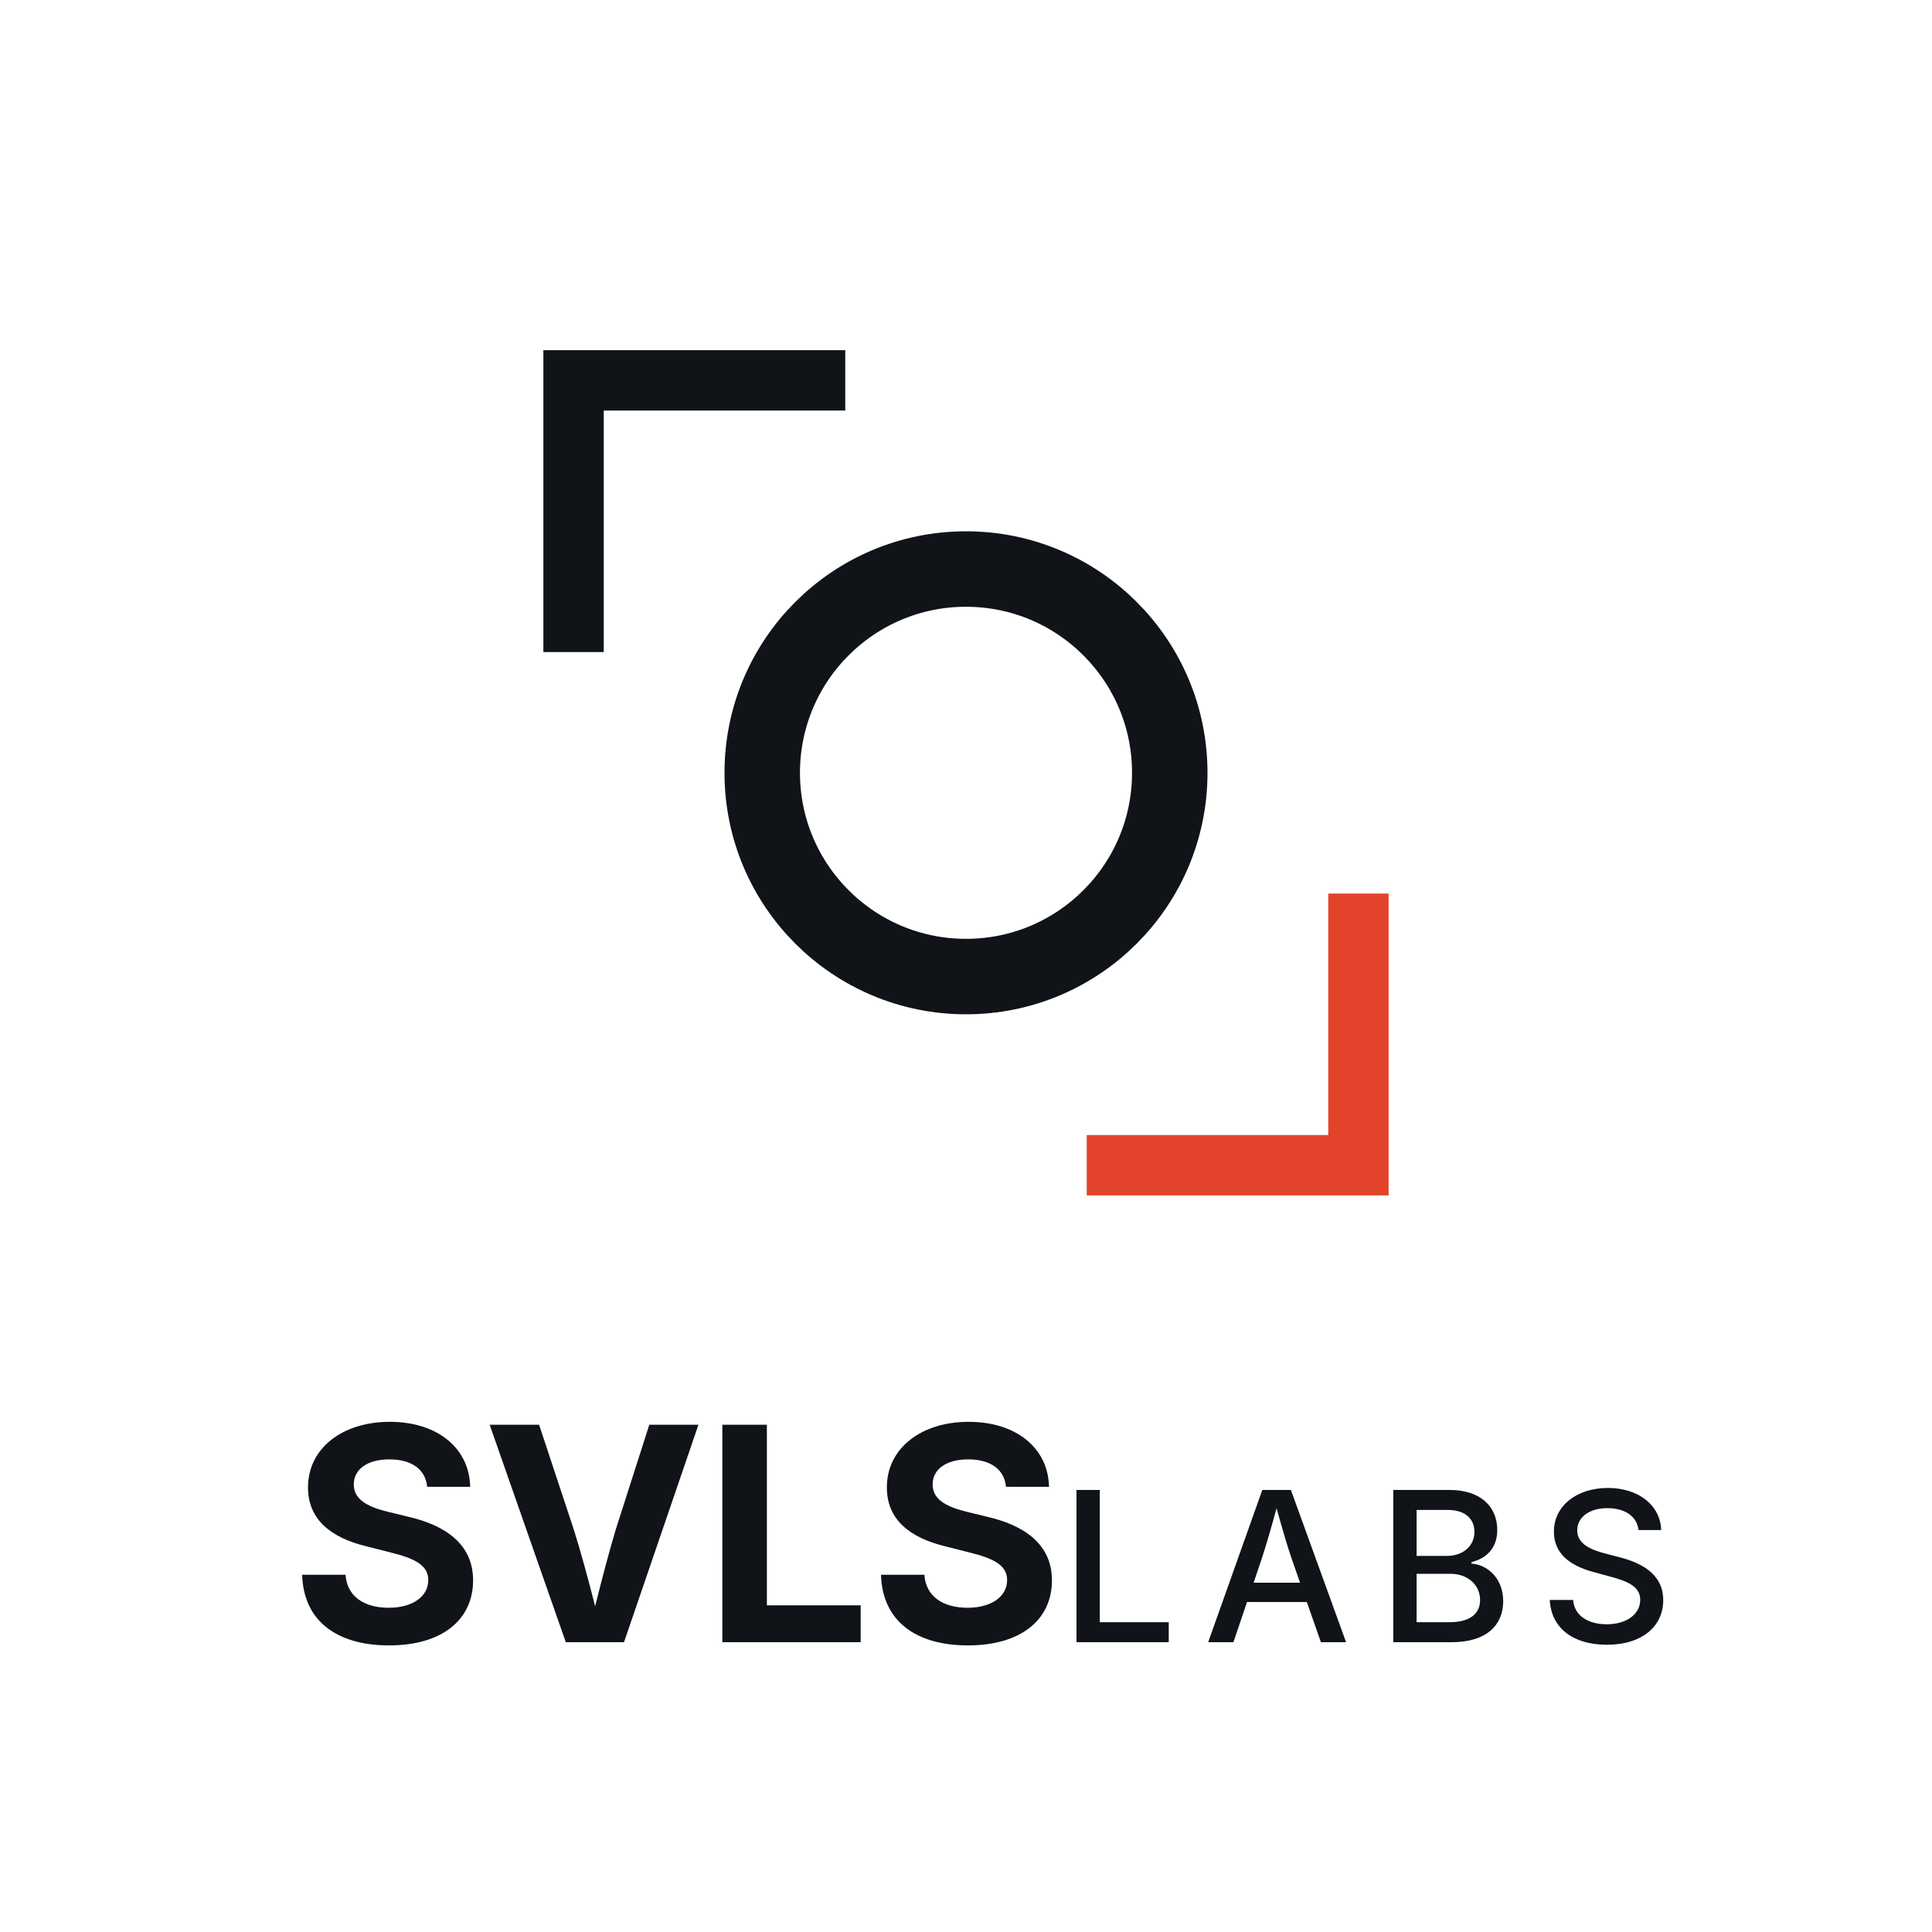
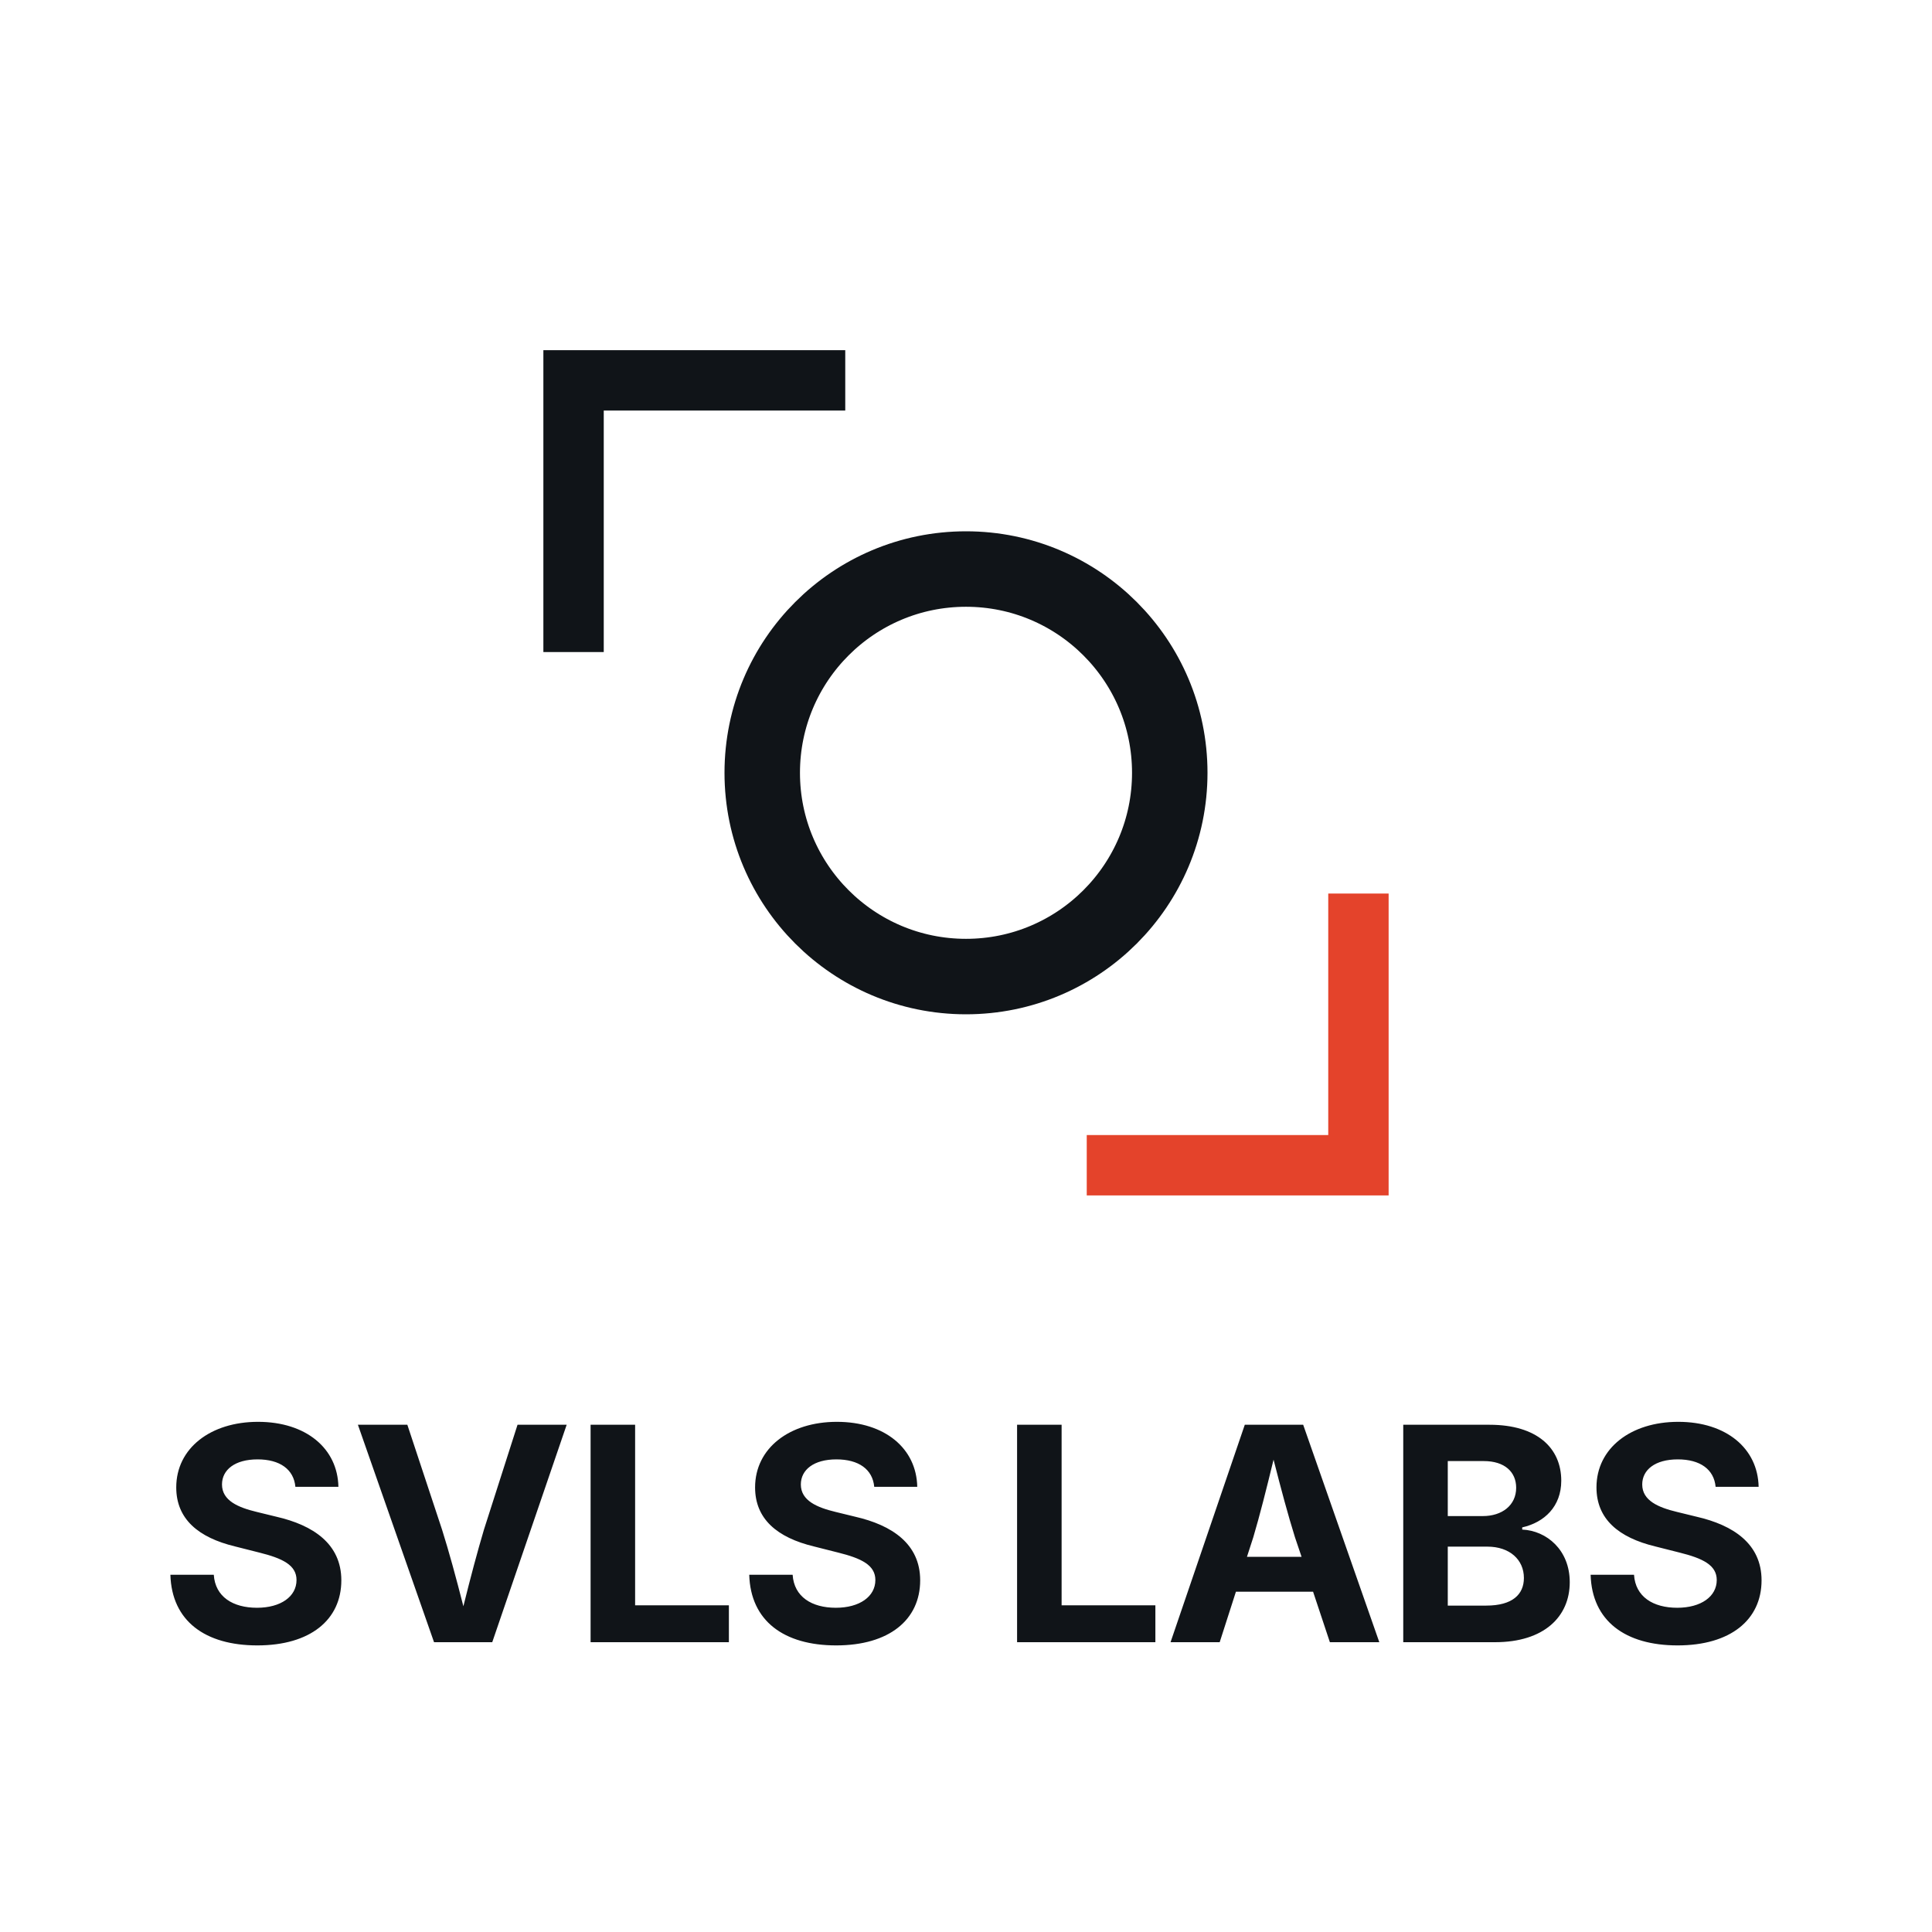
<svg xmlns="http://www.w3.org/2000/svg" viewBox="0 0 320 320" width="320" height="320" role="img" aria-labelledby="svls-stacked-title">
  <g transform="translate(80 48) scale(2.5)">
    <path d="M4 24V4h20v4H8v16z" fill="#101418" />
    <circle cx="32" cy="32" r="13.5" fill="none" stroke="#101418" stroke-width="5" />
    <path d="M60 40v20H40v-4h16V40z" fill="#E4432B" />
  </g>
-   <text x="48" y="272" fill="#101418" font-family="'Inter Tight', Inter, 'Helvetica Neue', Helvetica, Arial, sans-serif" font-size="49.5" font-weight="700" letter-spacing="-0.495">SVLS</text>
-   <text x="175.5" y="272" fill="#101418" font-family="'Inter Tight', Inter, 'Helvetica Neue', Helvetica, Arial, sans-serif" font-size="34.65" font-weight="500" letter-spacing="4.158">LABS</text>
+   <text x="160" y="272" text-anchor="middle" fill="#101418" font-family="'Inter Tight', Inter, 'Helvetica Neue', Helvetica, Arial, sans-serif" font-size="49.5" font-weight="700" letter-spacing="-0.495">SVLS LABS</text>
</svg>
